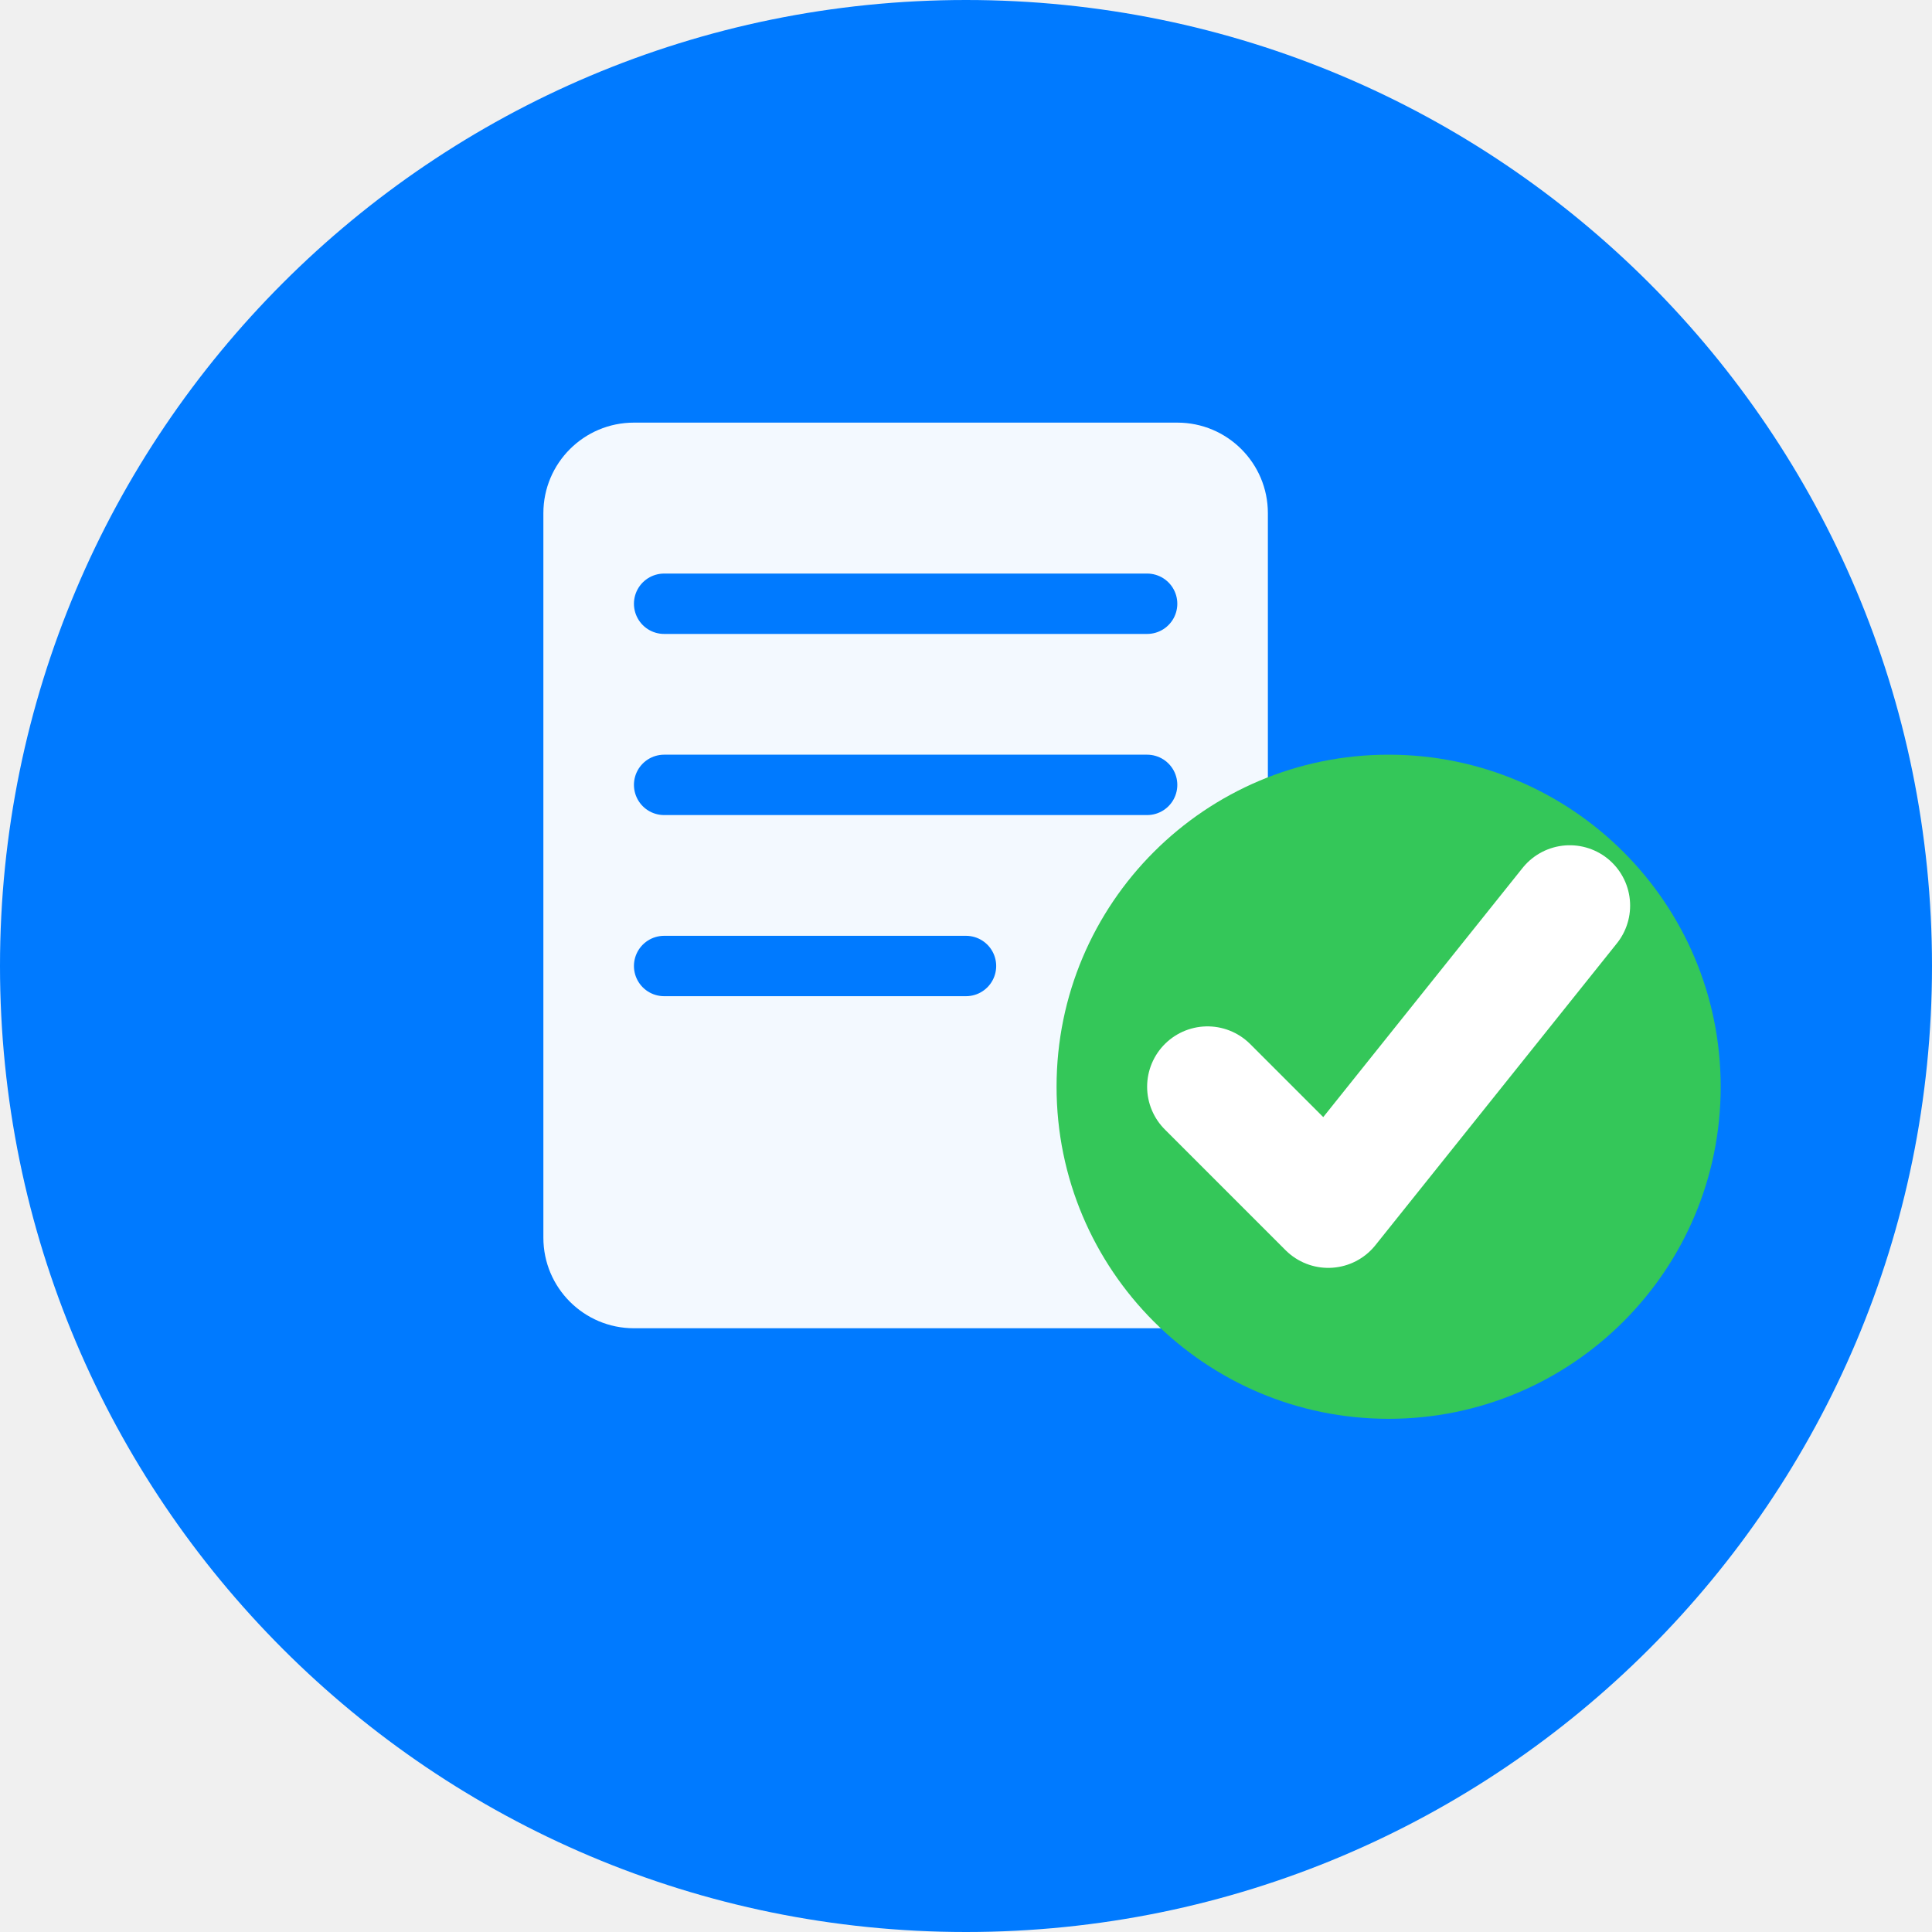
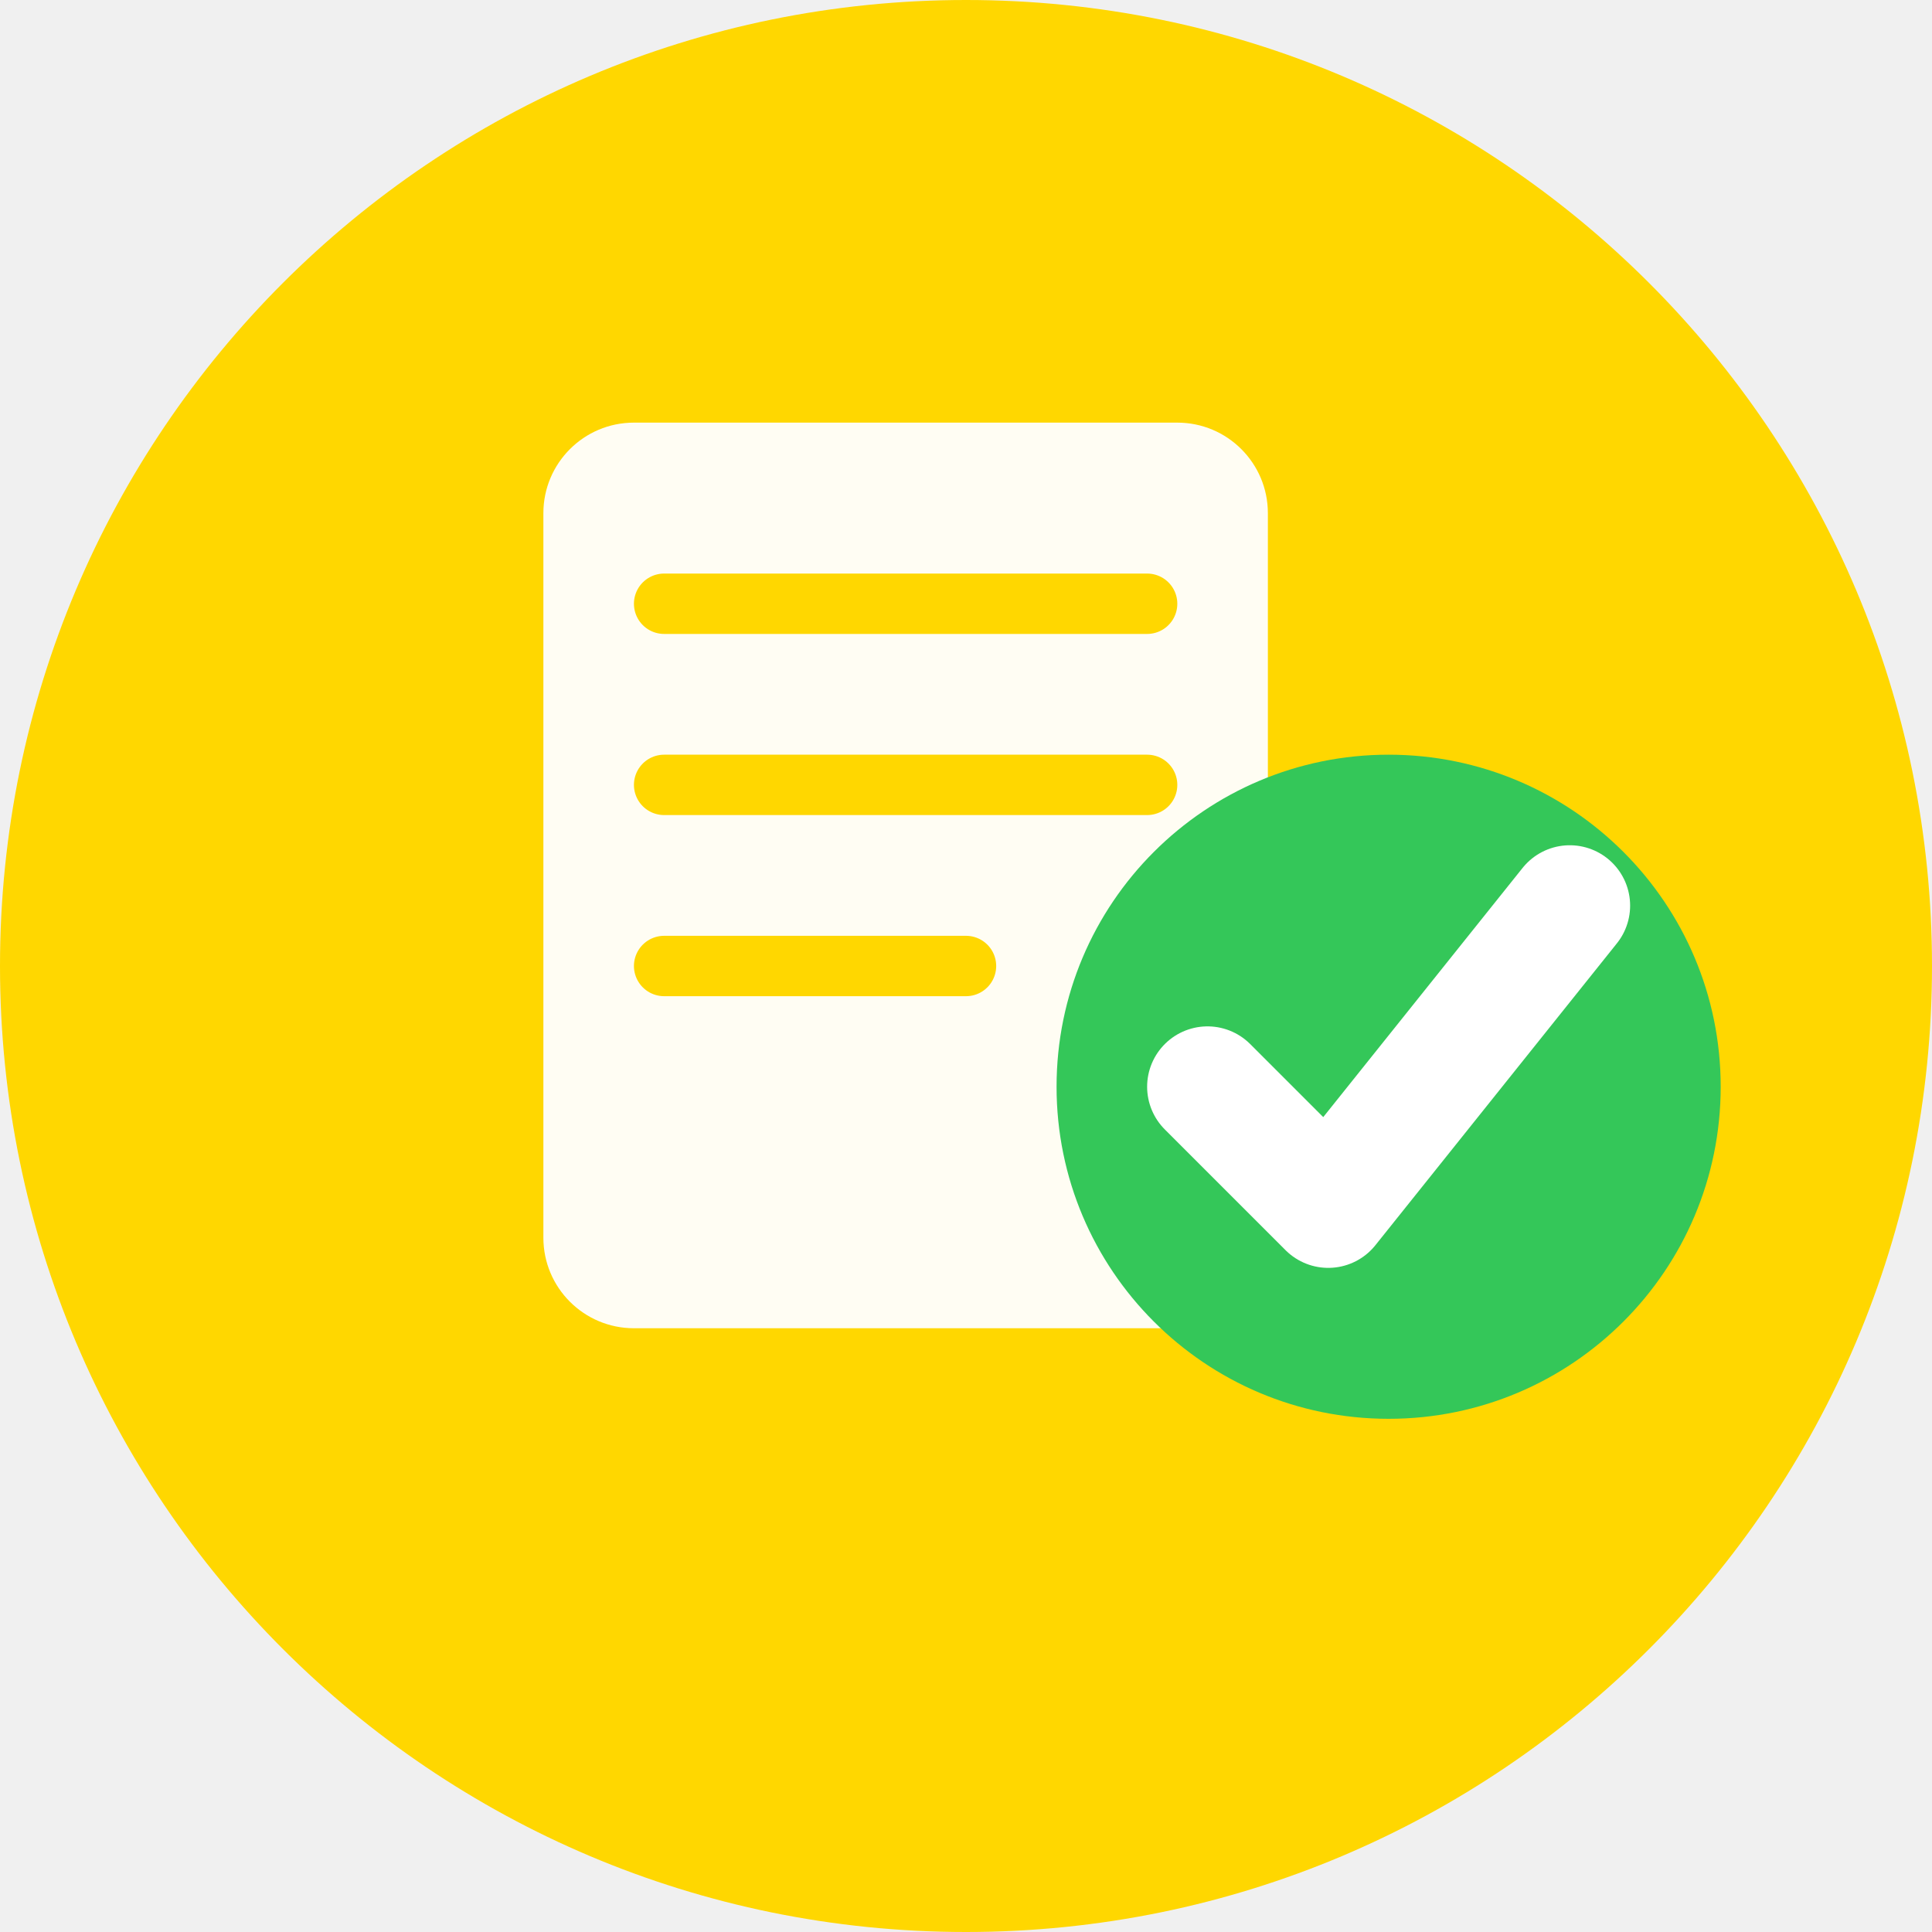
<svg xmlns="http://www.w3.org/2000/svg" viewBox="0 0 32 32">
-   <circle cx="16" cy="16" r="16" fill="#007AFF" />
+   <circle cx="16" cy="16" r="16" fill="#FFD700" />
  <rect x="9" y="7" width="12" height="15" rx="1.5" fill="white" opacity="0.95" />
-   <line x1="11" y1="10" x2="19" y2="10" stroke="#007AFF" stroke-width="1" stroke-linecap="round" />
-   <line x1="11" y1="13" x2="19" y2="13" stroke="#007AFF" stroke-width="1" stroke-linecap="round" />
-   <line x1="11" y1="16" x2="16" y2="16" stroke="#007AFF" stroke-width="1" stroke-linecap="round" />
+   <line x1="11" y1="10" x2="19" y2="10" stroke="#FFD700" stroke-width="1" stroke-linecap="round" />
+   <line x1="11" y1="13" x2="19" y2="13" stroke="#FFD700" stroke-width="1" stroke-linecap="round" />
+   <line x1="11" y1="16" x2="16" y2="16" stroke="#FFD700" stroke-width="1" stroke-linecap="round" />
  <path d="M 20 18 L 22 20 L 26 15" stroke="white" stroke-width="2" stroke-linecap="round" stroke-linejoin="round" fill="none" />
  <circle cx="23" cy="18" r="5.5" fill="#34C759" />
  <path d="M 20 18 L 22 20 L 26 15" stroke="white" stroke-width="2" stroke-linecap="round" stroke-linejoin="round" fill="none" />
</svg>
